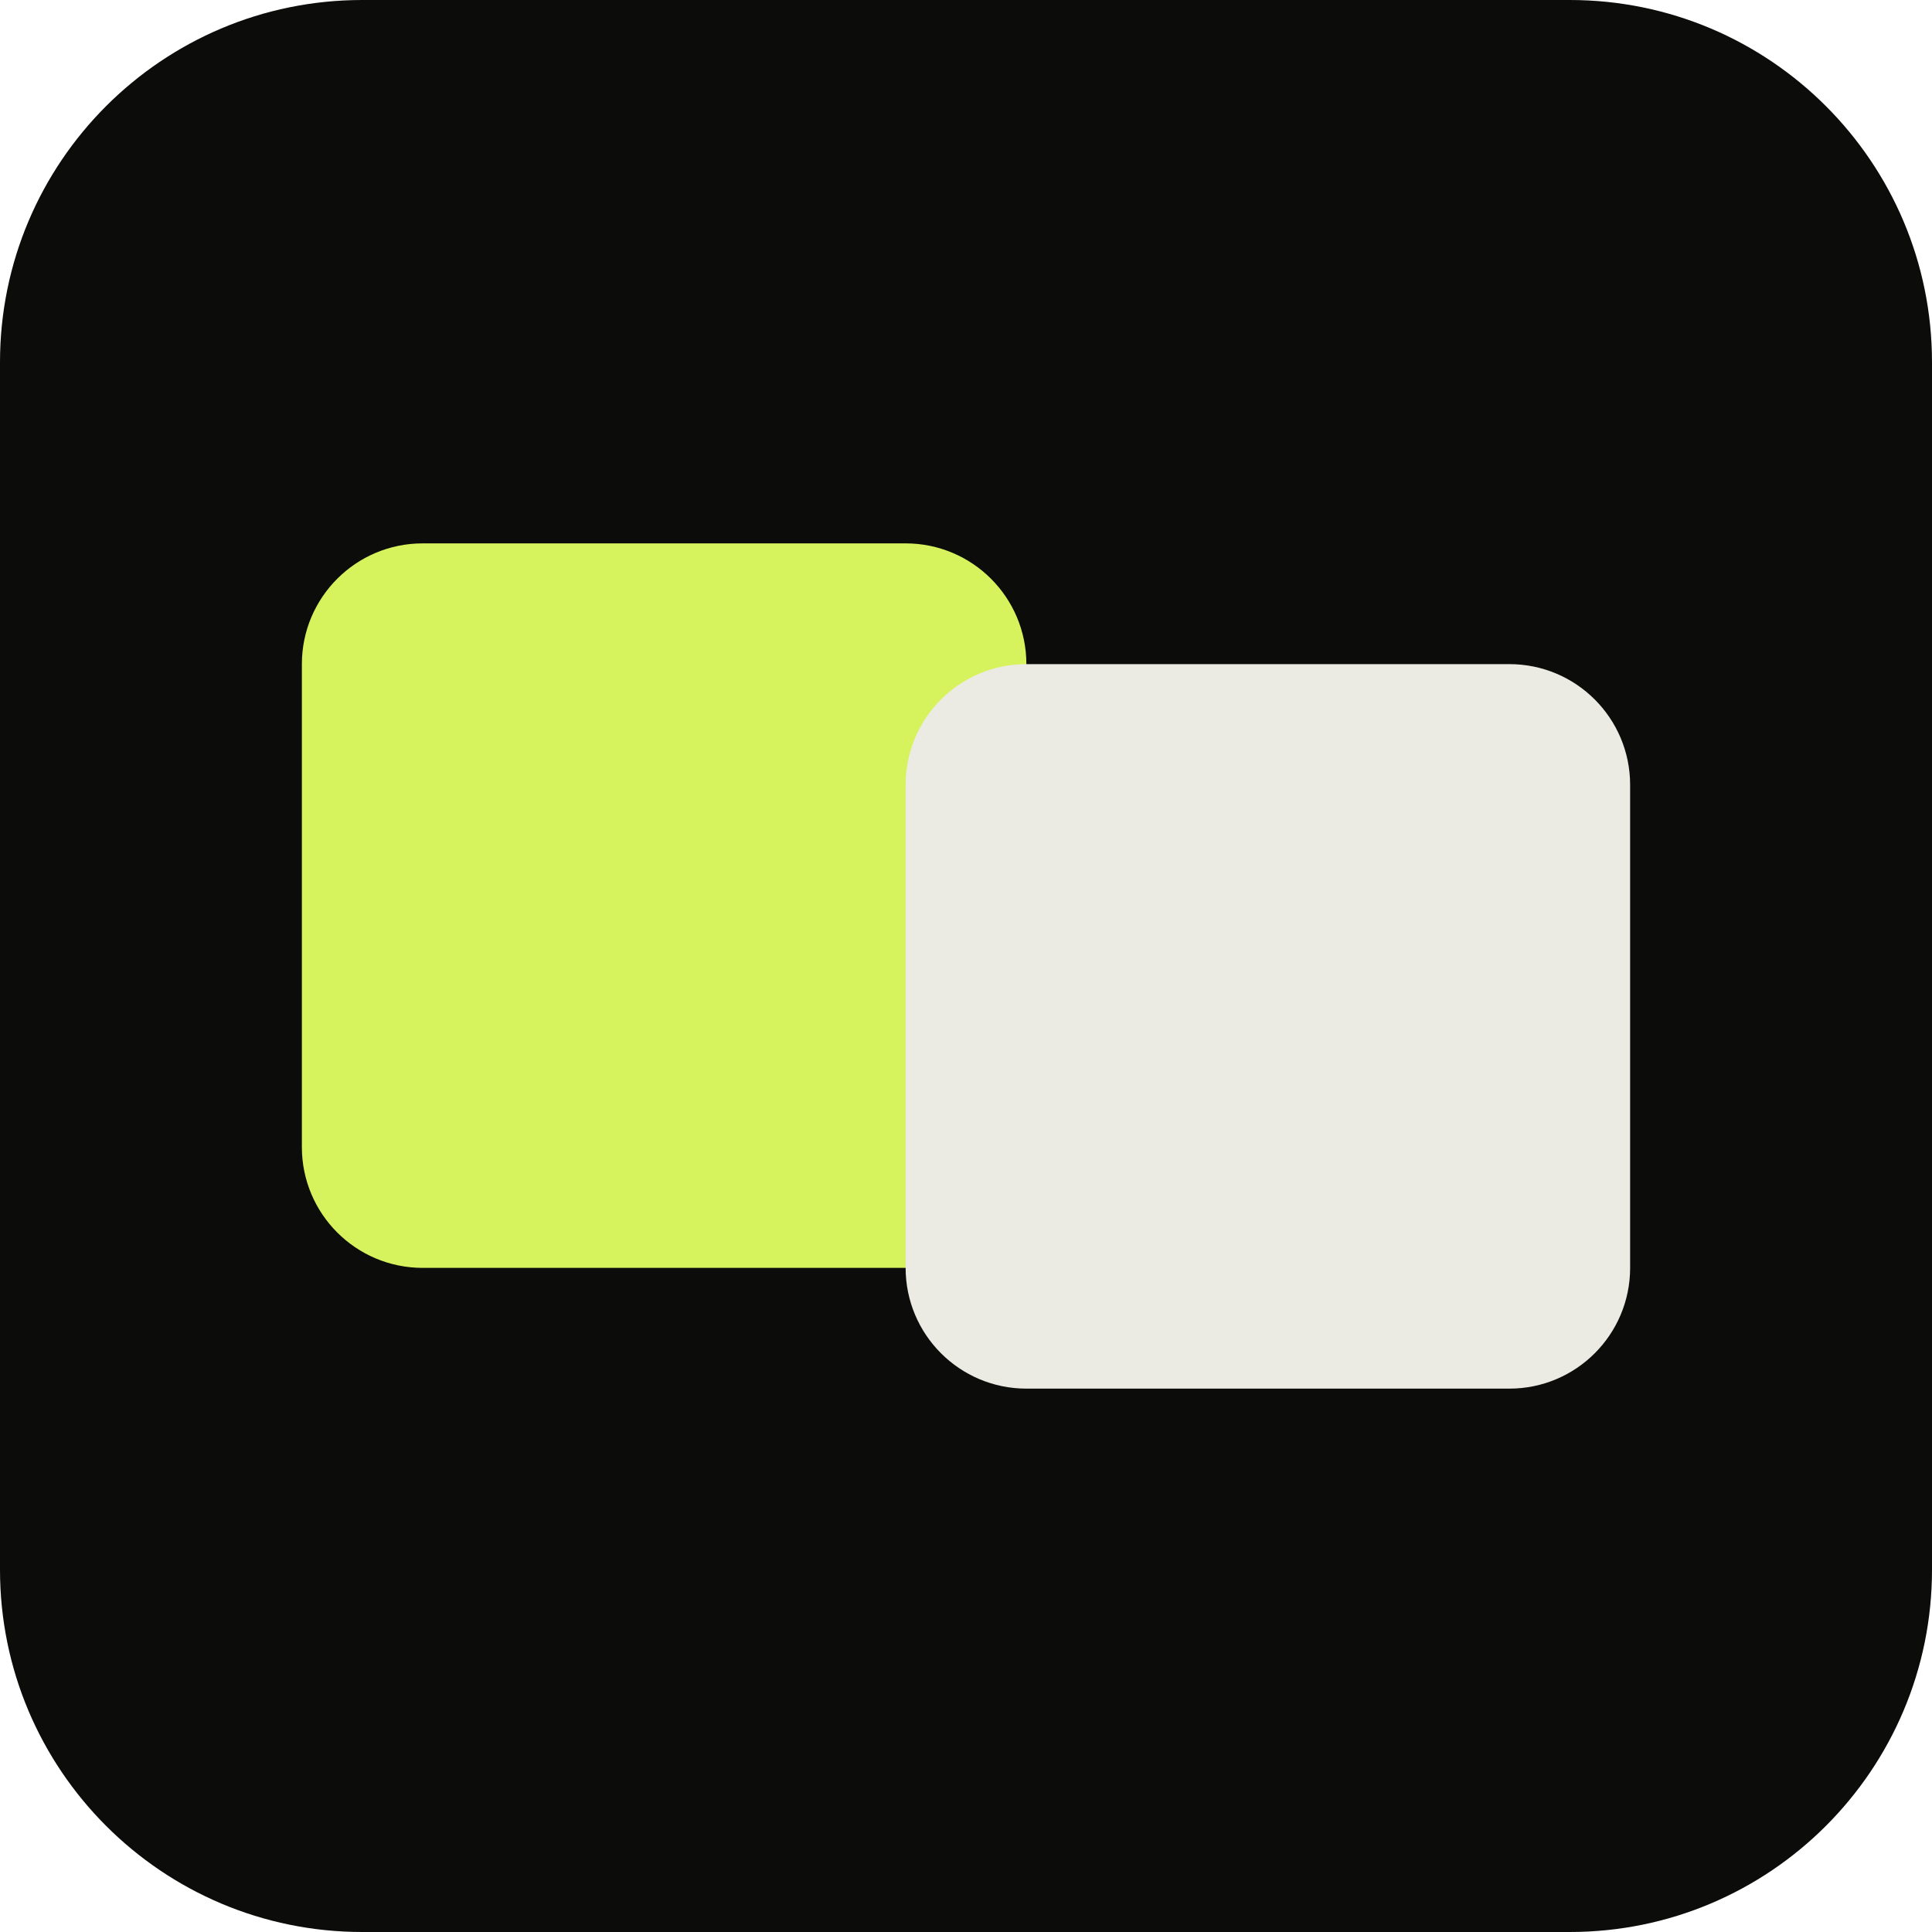
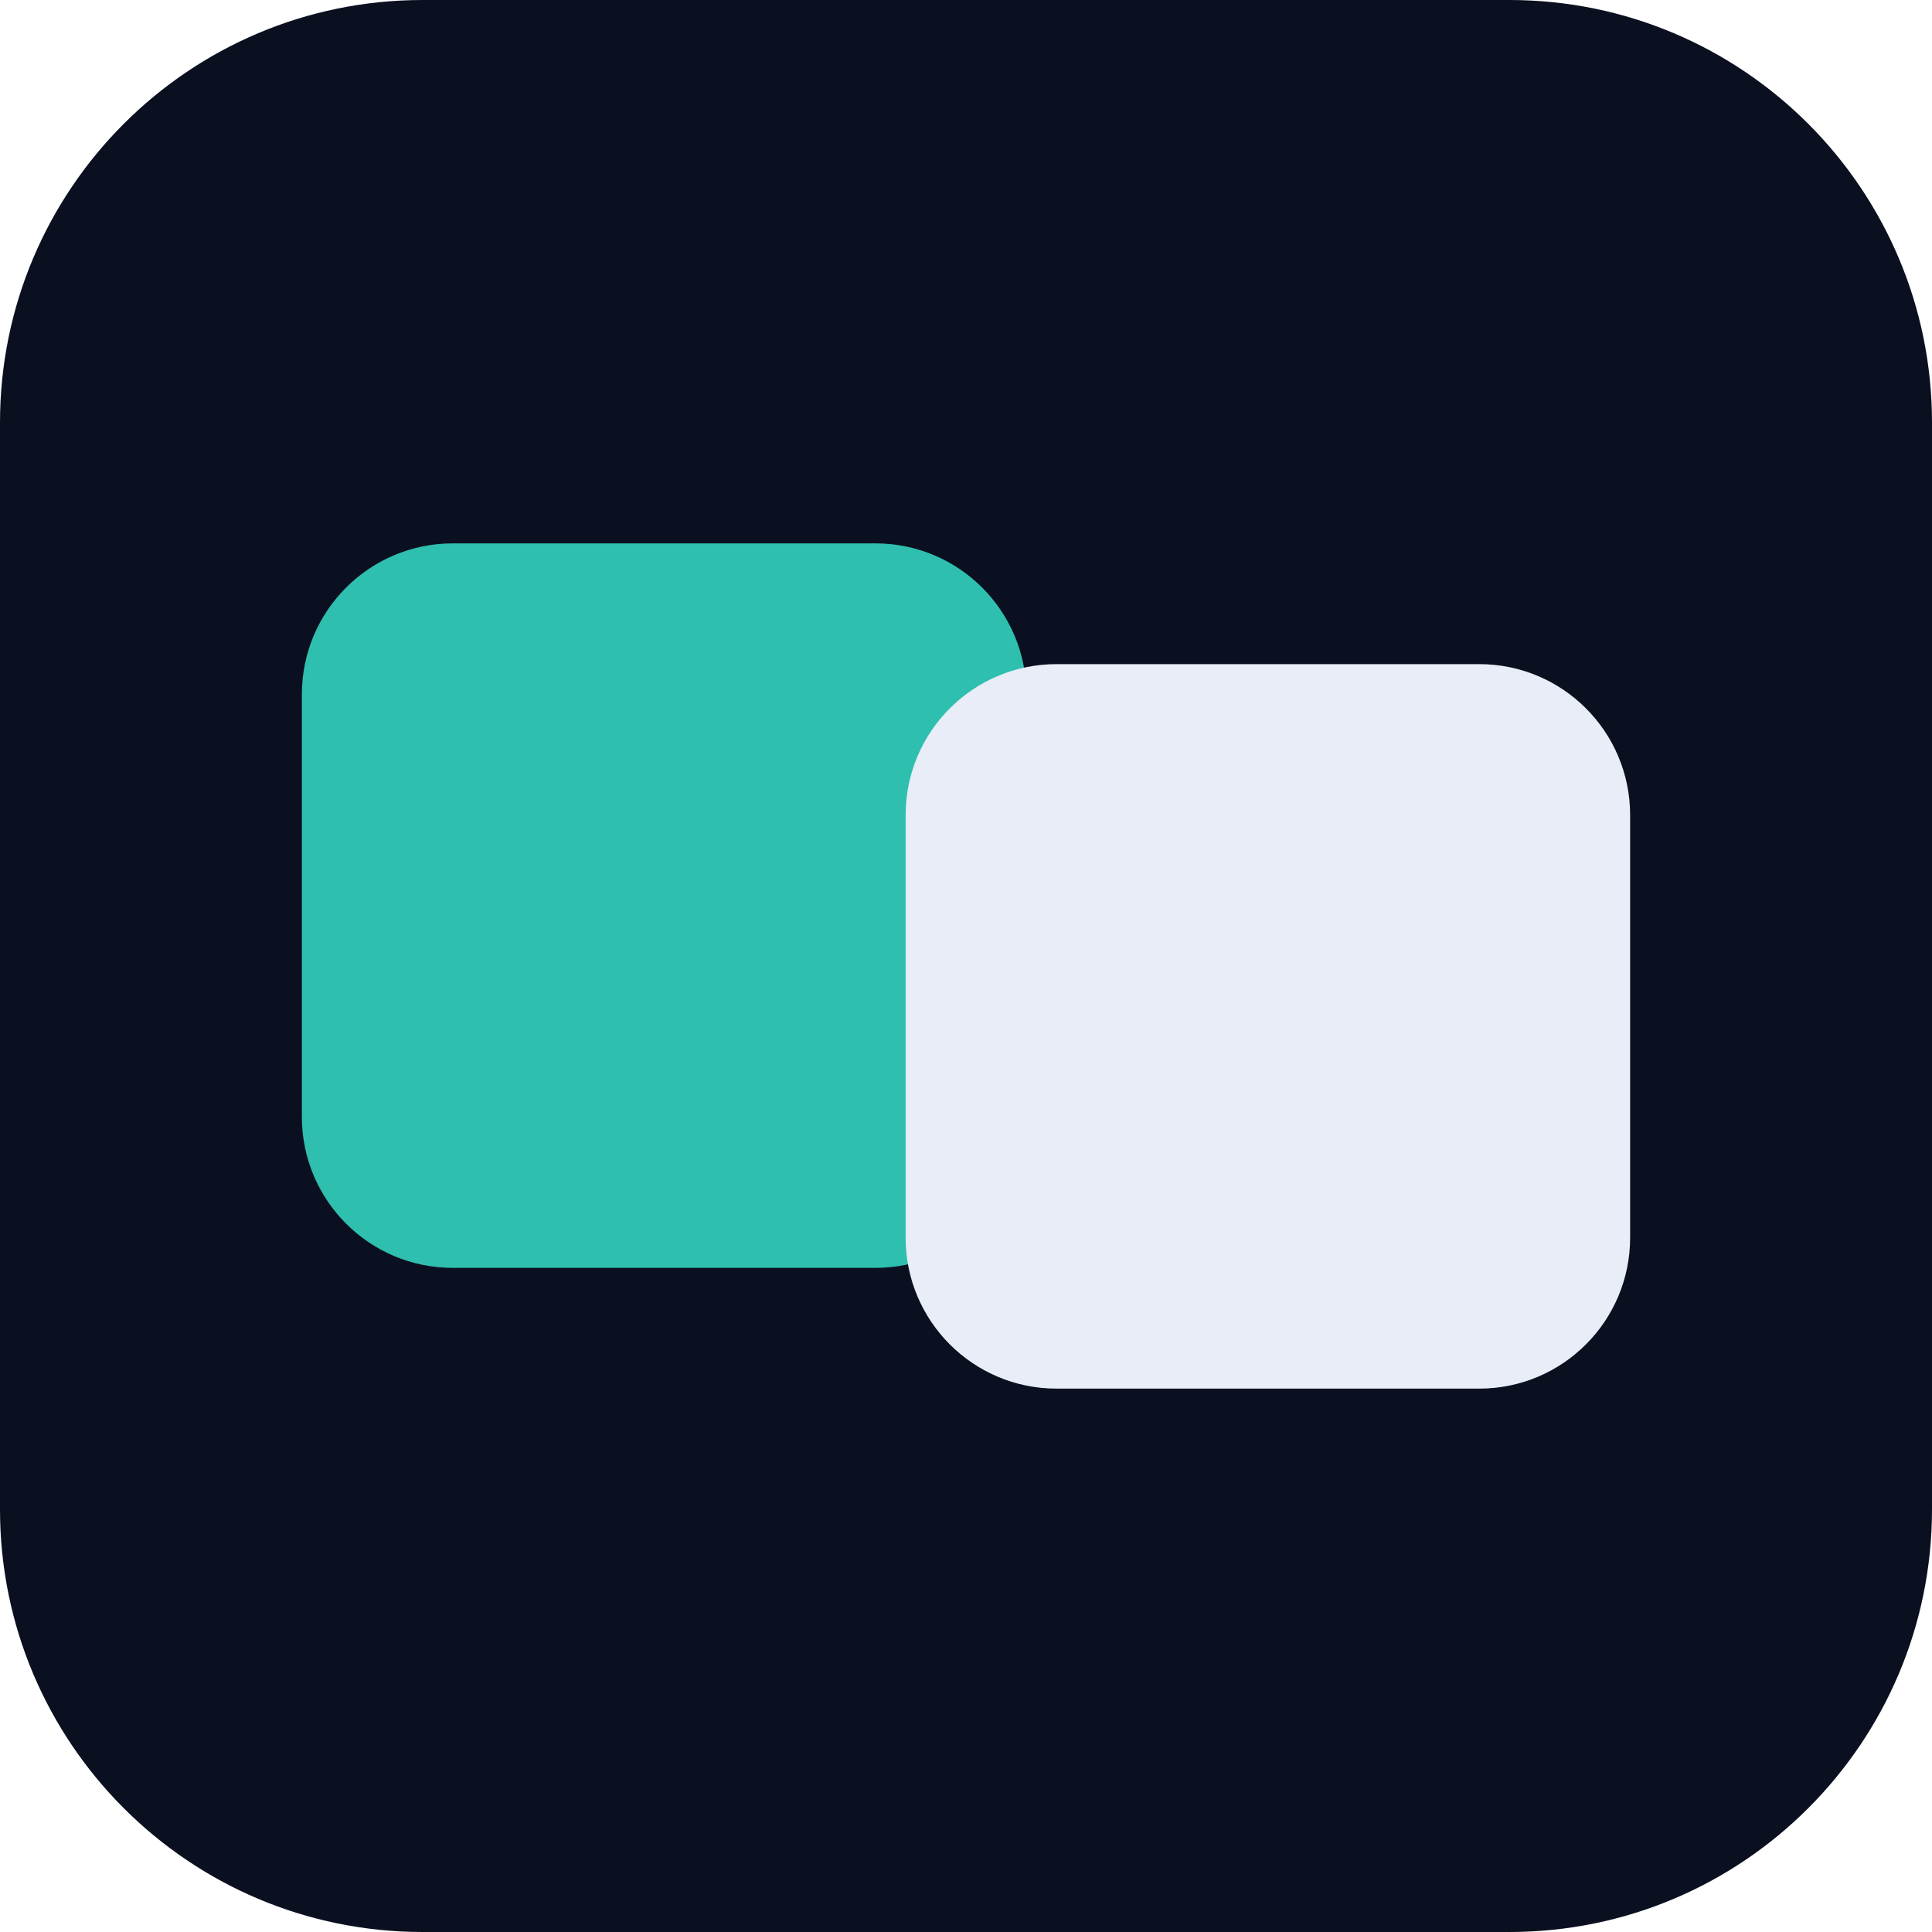
<svg xmlns="http://www.w3.org/2000/svg" viewBox="0 0 32 32">
-   <rect width="32" height="32" rx="6" fill="#0c0c0b" />
-   <rect x="5" y="9" width="12" height="12" rx="2" fill="#d6f25c" />
-   <rect x="15" y="11" width="12" height="12" rx="2" fill="#ecebe3" />
+   <rect width="32" height="32" rx="7" fill="#0b1020" />
+   <rect x="5" y="9" width="12" height="12" rx="2.5" fill="#2fbfae" />
+   <rect x="15" y="11" width="12" height="12" rx="2.5" fill="#e8edf7" />
</svg>
